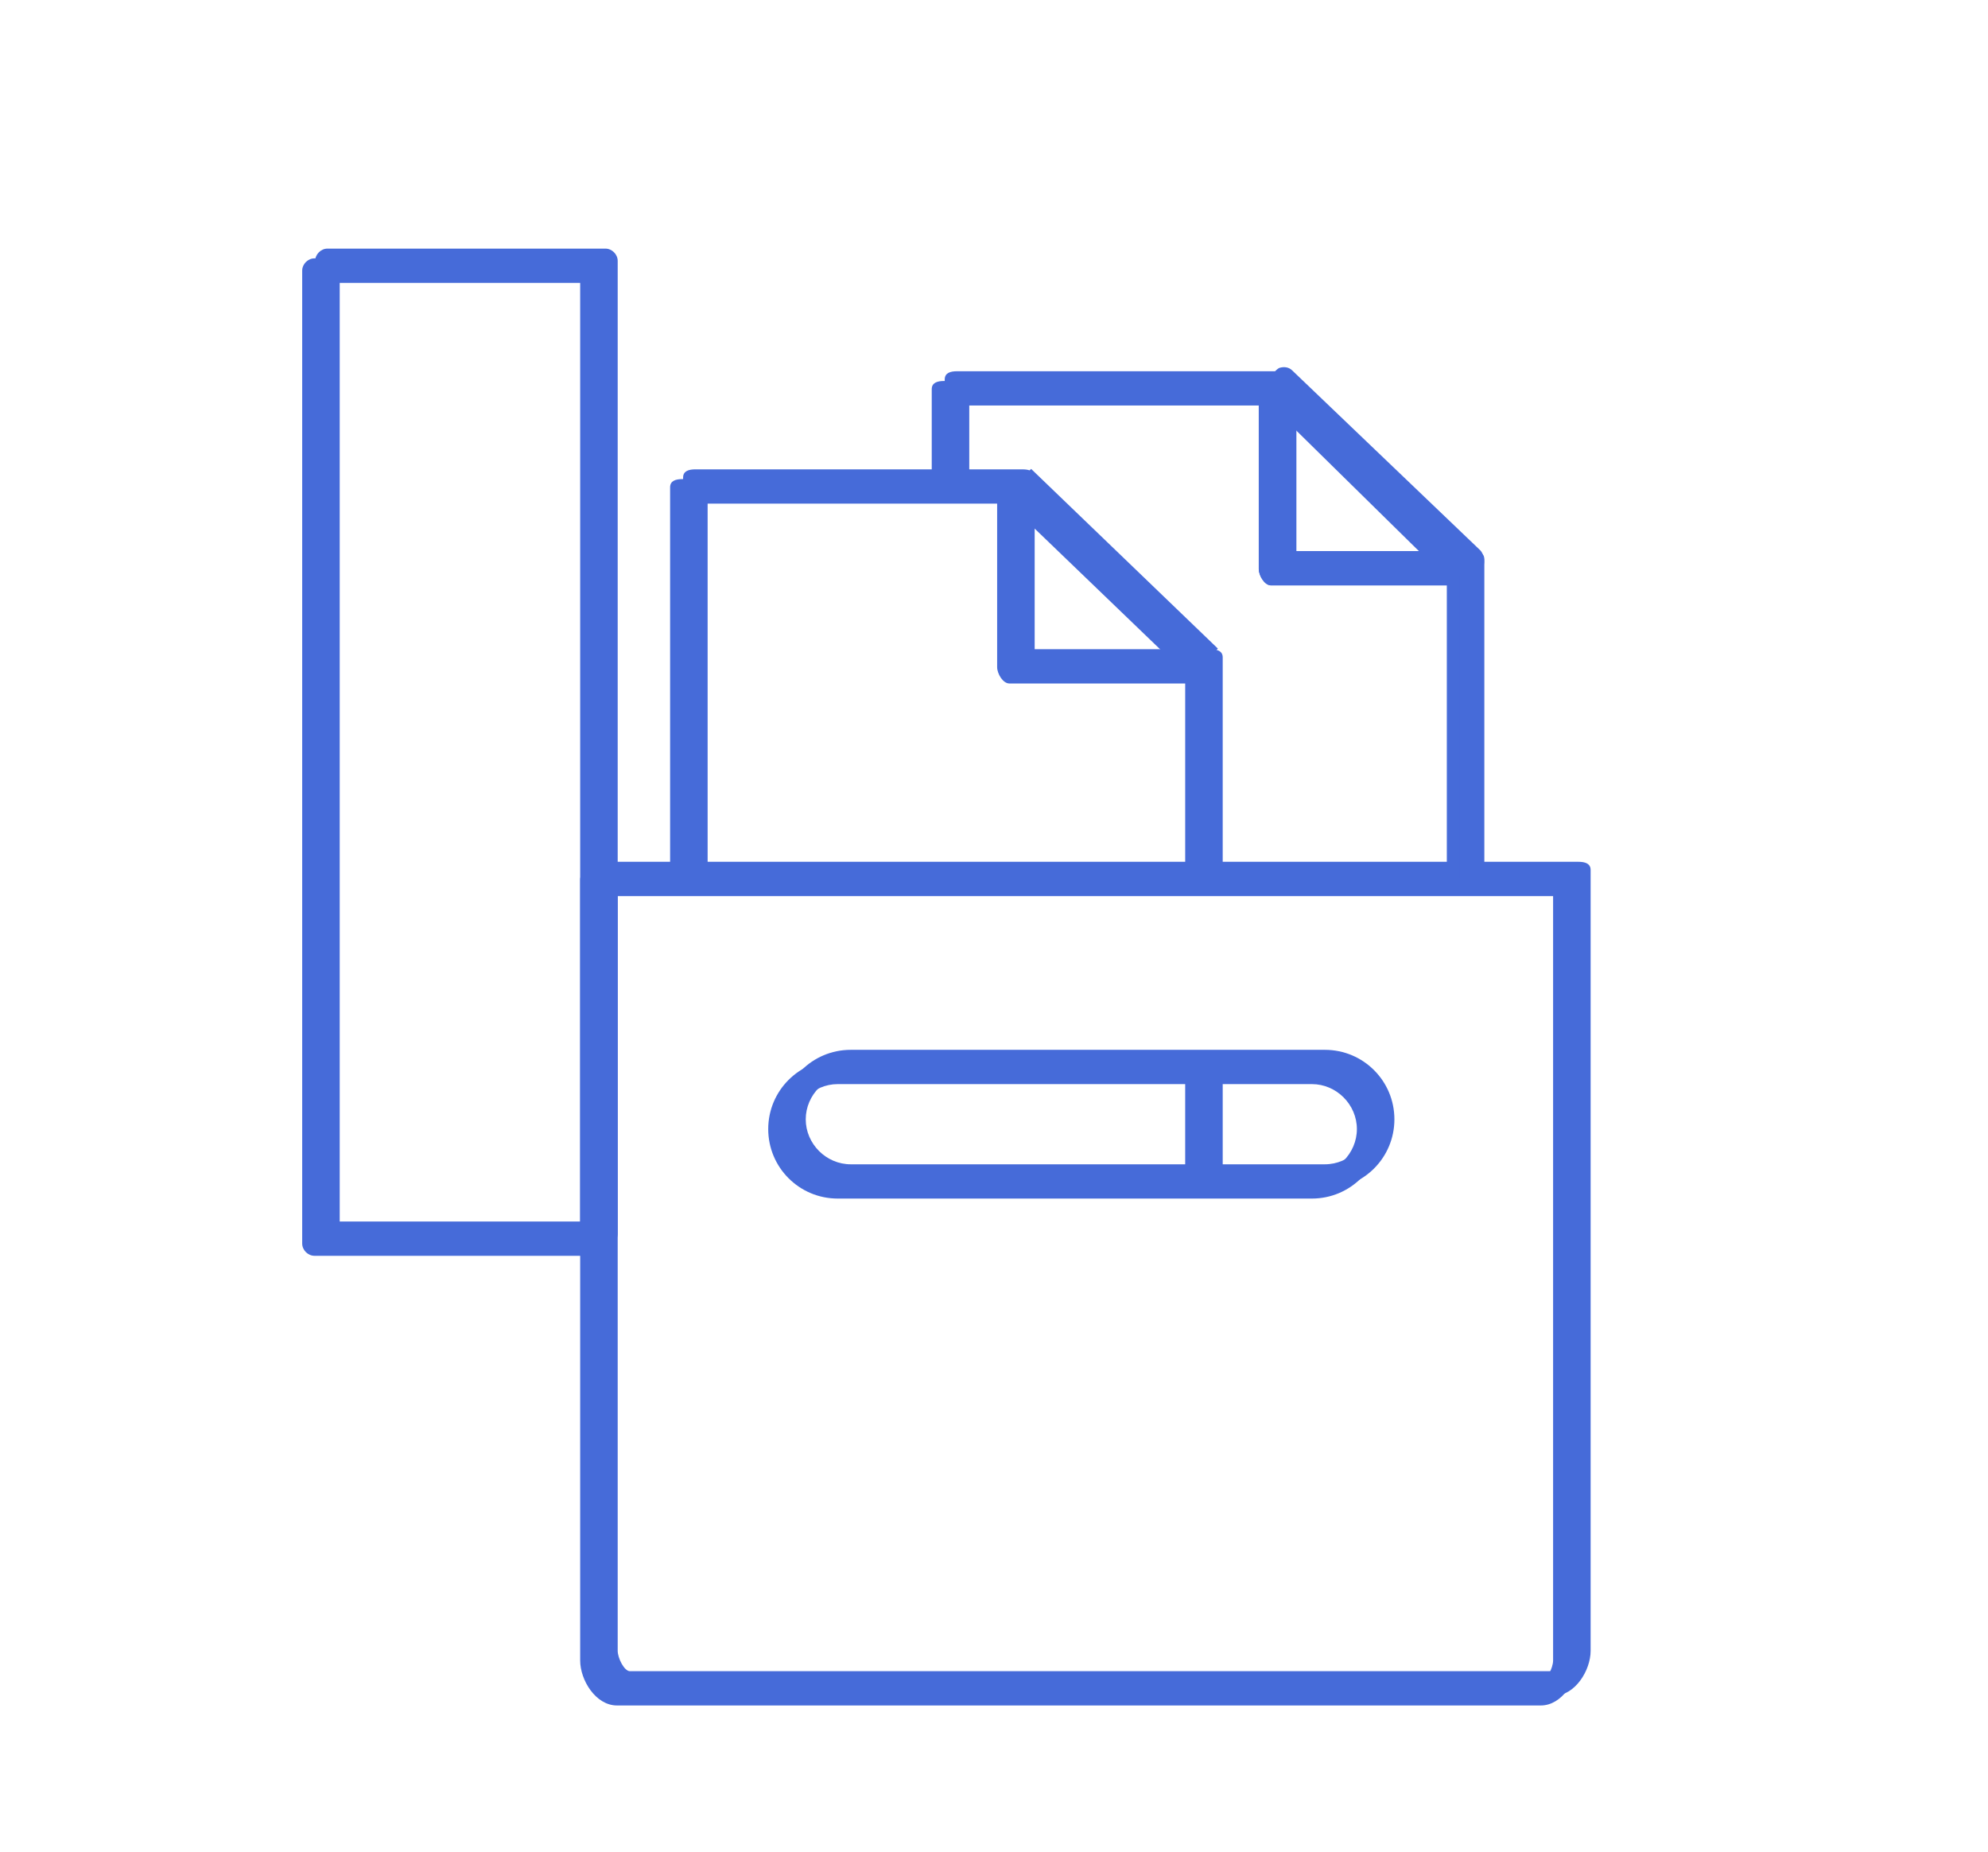
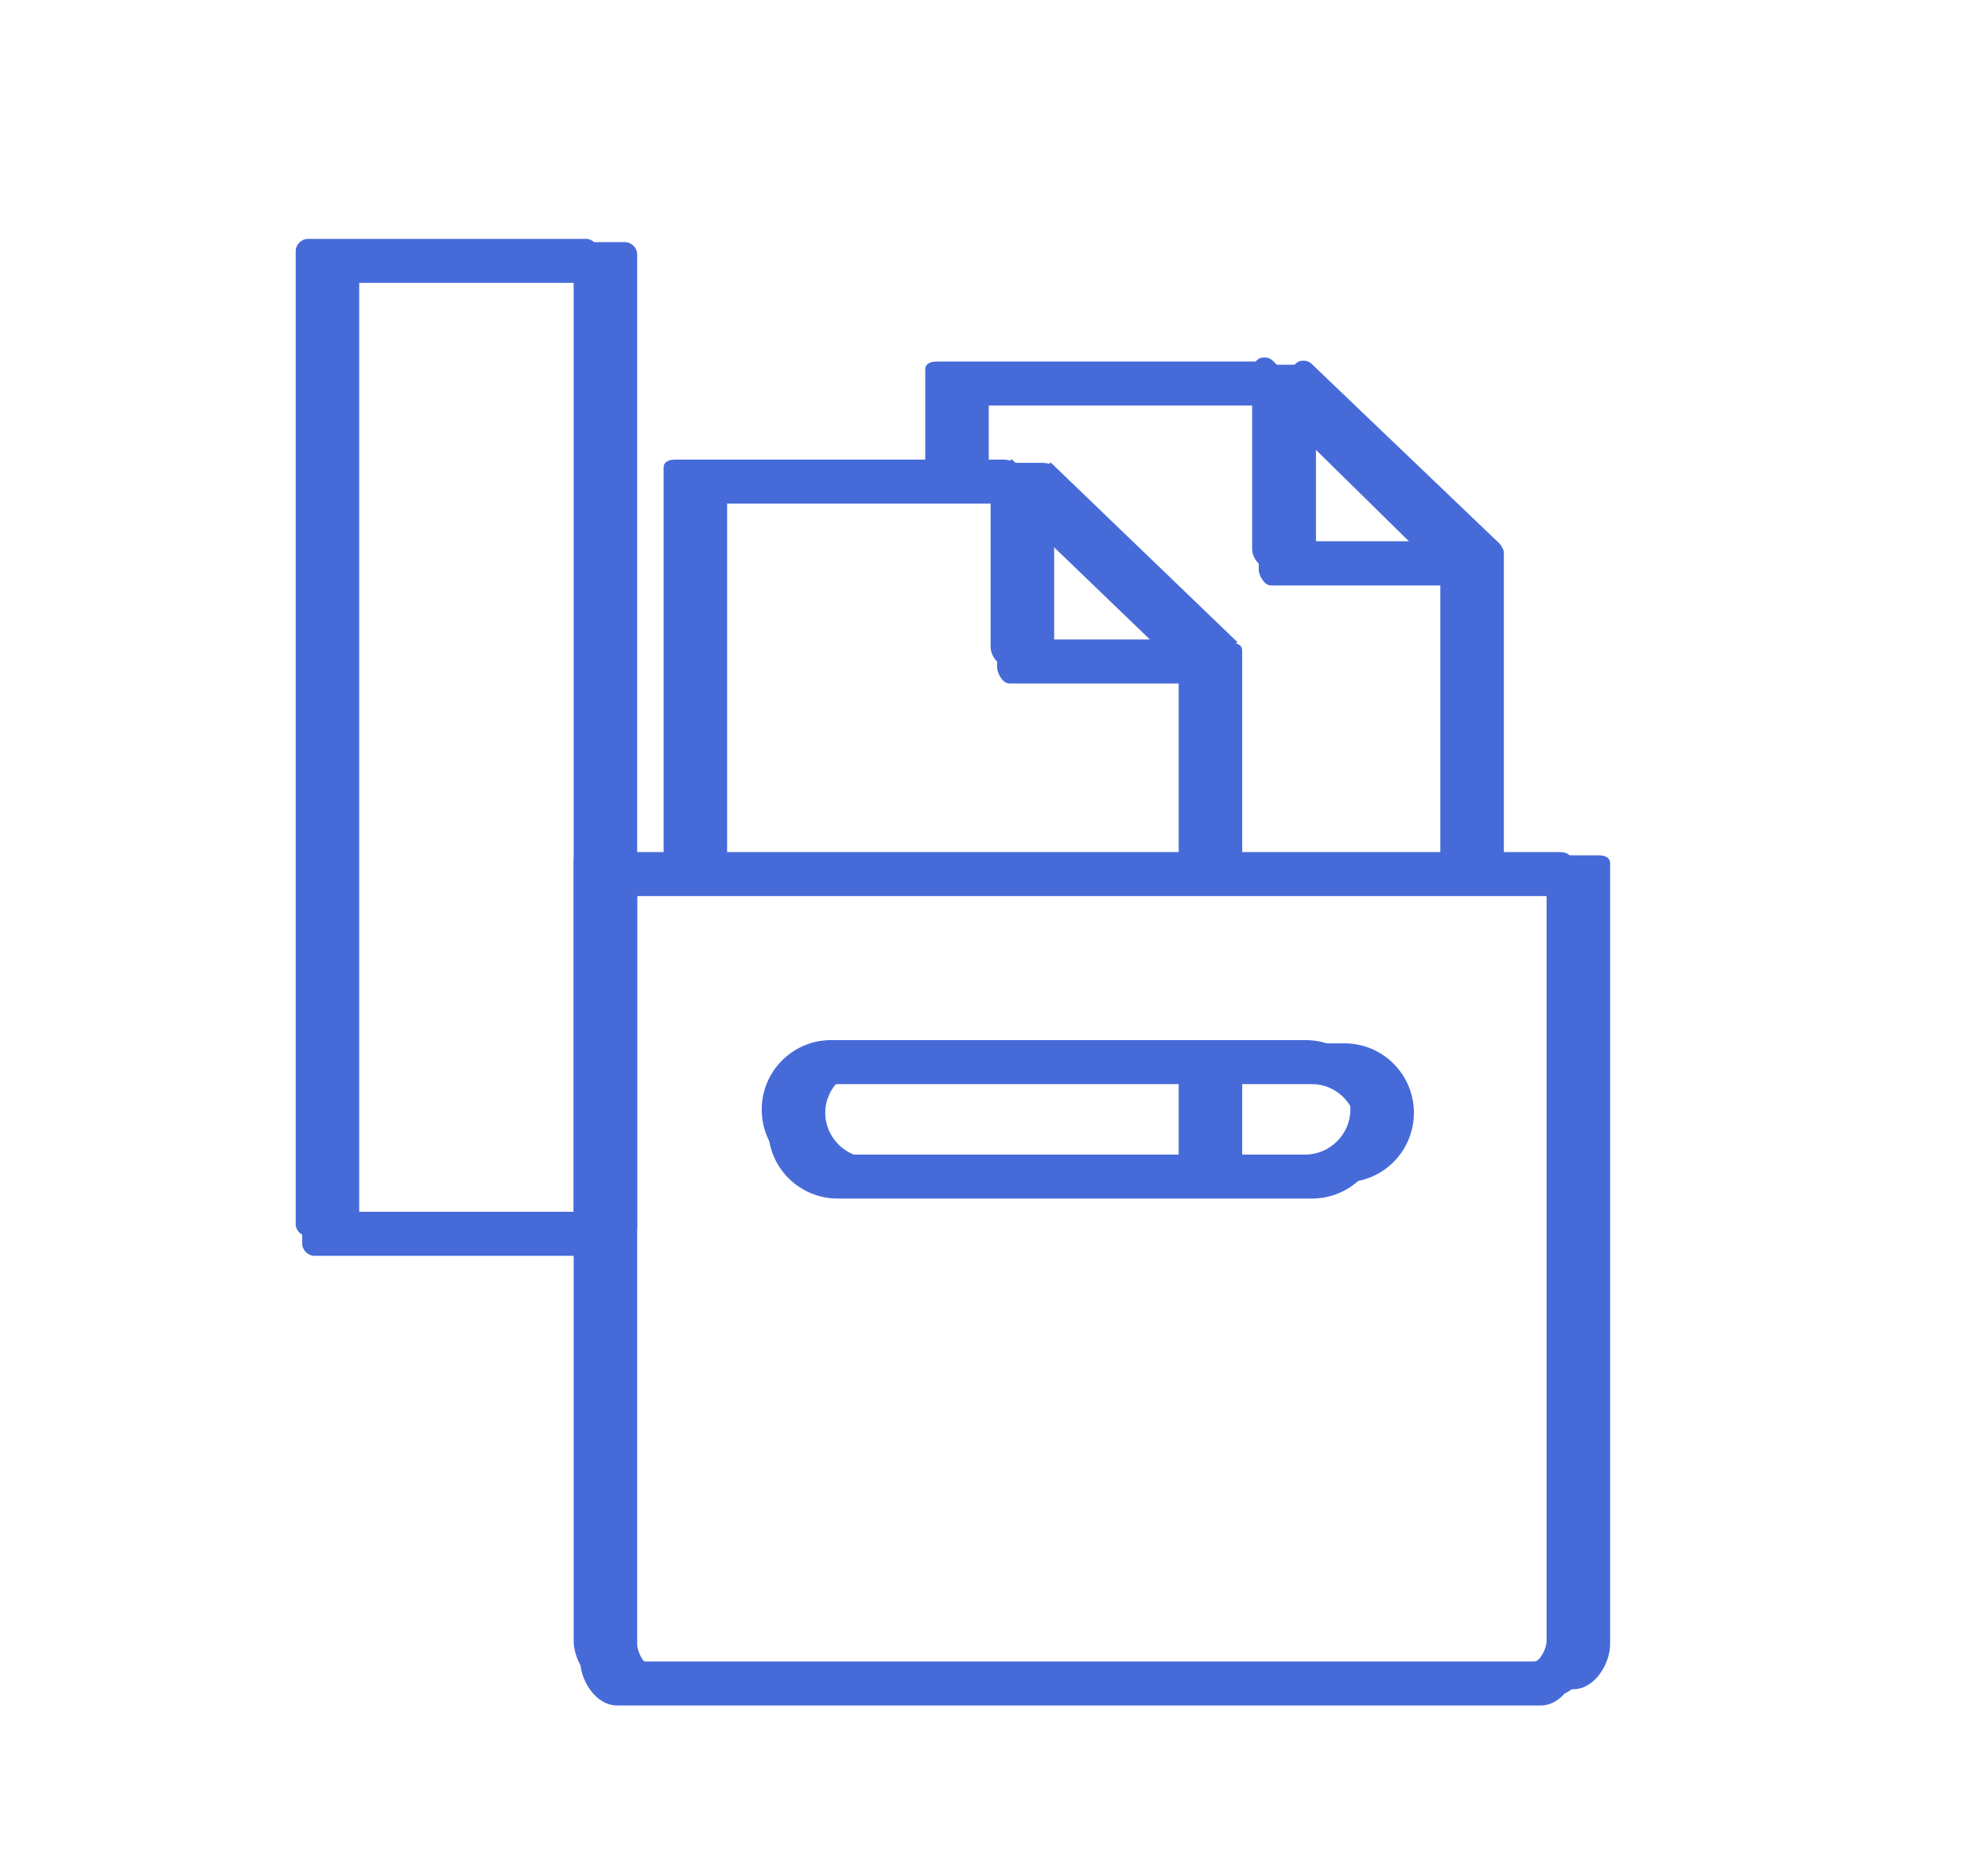
<svg xmlns="http://www.w3.org/2000/svg" version="1.1" id="Layer_1" x="0px" y="0px" width="612px" height="570px" viewBox="0 0 612 570" enable-background="new 0 0 612 570" xml:space="preserve">
  <g id="Layer_1_1_">
</g>
  <g id="Layer_3" display="none">
</g>
  <g id="Layer_5" display="none">
</g>
  <g>
    <g>
      <g>
        <path fill="#466BD9" d="M474.344,525.029H189.931c-6.544,0-11.326-7.802-11.326-13.844V270.82c0-2.013,1.762-2.517,3.775-2.517     h299.515c2.012,0,3.775,0.504,3.775,2.517v240.365C485.67,517.228,480.888,525.029,474.344,525.029z M186.155,275.854v235.331     c0,2.268,2.013,6.295,3.775,6.295h284.413c1.762,0,3.774-4.027,3.774-6.295V275.854H186.155z" />
      </g>
    </g>
    <g>
      <g>
        <path fill="#466BD9" d="M186.155,382.823c0,2.012-1.762,3.775-3.775,3.775H96.805c-2.013,0-3.775-1.764-3.775-3.775V83.31     c0-2.013,1.762-3.775,3.775-3.775h85.575c2.014,0,3.775,1.763,3.775,3.775V382.823z M100.58,379.049h78.025V87.084H100.58     V379.049z" />
      </g>
    </g>
    <g>
      <g>
        <path fill="#466BD9" d="M403.869,368.979H257.888c-11.83,0-21.393-9.563-21.393-21.393c0-11.831,9.563-21.395,21.393-21.395     h145.981c11.831,0,21.394,9.563,21.394,21.395C425.263,359.416,415.7,368.979,403.869,368.979z M257.888,333.743     c-7.55,0-13.843,6.292-13.843,13.844c0,7.549,6.293,13.844,13.843,13.844h145.981c7.551,0,13.843-6.295,13.843-13.844     c0-7.552-6.292-13.844-13.843-13.844H257.888z" />
      </g>
    </g>
    <g>
      <g>
        <path fill="#466BD9" d="M213.842,273.337h-7.551v-123.33c0-2.013,1.762-2.517,3.776-2.517h100.676     c2.015,0,3.776,0.504,3.776,2.517v52.855h54.112c2.016,0,3.776,0.503,3.776,2.518v65.439h-7.55v-60.406h-54.115     c-2.012,0-3.774-3.021-3.774-5.034v-50.339h-93.126V273.337z" />
      </g>
    </g>
    <g>
      <g>
        <rect x="364.857" y="328.709" fill="#466BD9" width="7.55" height="37.755" />
      </g>
    </g>
    <g>
      <g>
        <rect x="299.655" y="173.937" transform="matrix(-0.7206 -0.6933 0.6933 -0.7206 461.0212 541.1926)" fill="#466BD9" width="79.783" height="7.552" />
      </g>
    </g>
    <g>
      <g>
        <path fill="#466BD9" d="M452.949,273.337h-7.55v-93.126h-54.115c-2.012,0-3.774-3.021-3.774-5.034v-50.338h-93.126v25.169h-7.551     v-30.203c0-2.013,1.762-2.517,3.775-2.517h100.677c2.014,0,3.776,0.504,3.776,2.517v52.855h54.112     c2.016,0,3.776,0.504,3.776,2.517V273.337z" />
      </g>
    </g>
    <g>
      <g>
        <path fill="#466BD9" d="M449.173,180.211h-57.889c-2.012,0-3.774-3.021-3.774-5.034v-55.372c0-1.511,1.007-2.769,2.265-3.523     c1.51-0.504,3.02-0.253,4.027,0.754l57.89,55.373c1.007,1.006,1.509,3.272,1.007,4.782     C452.195,178.7,450.684,180.211,449.173,180.211z M395.061,172.66h44.801l-44.801-44.046V172.66z" />
      </g>
    </g>
  </g>
  <g>
    <g>
      <g>
        <path fill="#466BD9" d="M478.344,522.029H193.931c-6.544,0-11.326-7.802-11.326-13.844V267.82c0-2.013,1.762-2.517,3.775-2.517     h299.515c2.012,0,3.775,0.504,3.775,2.517v240.365C489.67,514.228,484.888,522.029,478.344,522.029z M190.155,272.854v235.331     c0,2.268,2.013,6.295,3.775,6.295h284.413c1.762,0,3.774-4.027,3.774-6.295V272.854H190.155z" />
      </g>
    </g>
    <g>
      <g>
        <path fill="#466BD9" d="M190.155,379.823c0,2.012-1.762,3.775-3.775,3.775h-85.575c-2.013,0-3.775-1.764-3.775-3.775V80.31     c0-2.013,1.762-3.775,3.775-3.775h85.575c2.014,0,3.775,1.763,3.775,3.775V379.823z M104.58,376.049h78.025V84.084H104.58     V376.049z" />
      </g>
    </g>
    <g>
      <g>
        <path fill="#466BD9" d="M407.869,365.979H261.888c-11.83,0-21.393-9.563-21.393-21.393c0-11.831,9.563-21.395,21.393-21.395     h145.981c11.831,0,21.394,9.563,21.394,21.395C429.263,356.416,419.7,365.979,407.869,365.979z M261.888,330.743     c-7.55,0-13.843,6.292-13.843,13.844c0,7.549,6.293,13.844,13.843,13.844h145.981c7.551,0,13.843-6.295,13.843-13.844     c0-7.552-6.292-13.844-13.843-13.844H261.888z" />
      </g>
    </g>
    <g>
      <g>
        <path fill="#466BD9" d="M217.842,270.337h-7.551v-123.33c0-2.013,1.762-2.517,3.776-2.517h100.676     c2.015,0,3.776,0.504,3.776,2.517v52.855h54.112c2.016,0,3.776,0.503,3.776,2.518v65.439h-7.55v-60.406h-54.115     c-2.012,0-3.774-3.021-3.774-5.034v-50.339h-93.126V270.337z" />
      </g>
    </g>
    <g>
      <g>
        <rect x="368.857" y="325.709" fill="#466BD9" width="7.55" height="37.755" />
      </g>
    </g>
    <g>
      <g>
        <rect x="303.655" y="170.937" transform="matrix(-0.7206 -0.6933 0.6933 -0.7206 469.9837 538.804)" fill="#466BD9" width="79.783" height="7.552" />
      </g>
    </g>
    <g>
      <g>
        <path fill="#466BD9" d="M456.949,270.337h-7.55v-93.126h-54.115c-2.012,0-3.774-3.021-3.774-5.034v-50.338h-93.126v25.169h-7.551     v-30.203c0-2.013,1.762-2.517,3.775-2.517h100.677c2.014,0,3.776,0.504,3.776,2.517v52.855h54.112     c2.016,0,3.776,0.504,3.776,2.517V270.337z" />
      </g>
    </g>
    <g>
      <g>
        <path fill="#466BD9" d="M453.173,177.211h-57.889c-2.012,0-3.774-3.021-3.774-5.034v-55.372c0-1.511,1.007-2.769,2.265-3.523     c1.51-0.504,3.02-0.253,4.027,0.754l57.89,55.373c1.007,1.006,1.509,3.272,1.007,4.782     C456.195,175.7,454.684,177.211,453.173,177.211z M399.061,169.66h44.801l-44.801-44.046V169.66z" />
      </g>
    </g>
  </g>
+   <g>
+     <g>
+       <g>
+         <path fill="#466BD9" d="M484.344,520.029H199.931c-6.544,0-11.326-7.802-11.326-13.844V265.82c0-2.013,1.762-2.517,3.775-2.517     h299.515c2.012,0,3.775,0.504,3.775,2.517v240.365C495.67,512.228,490.888,520.029,484.344,520.029z M196.155,270.854v235.331     c0,2.268,2.013,6.295,3.775,6.295h284.413c1.762,0,3.774-4.027,3.774-6.295V270.854H196.155z" />
+       </g>
+     </g>
+     <g>
+       <g>
+         <path fill="#466BD9" d="M196.155,377.823c0,2.012-1.762,3.775-3.775,3.775h-85.575c-2.013,0-3.775-1.764-3.775-3.775V78.31     c0-2.013,1.762-3.775,3.775-3.775h85.575c2.014,0,3.775,1.763,3.775,3.775V377.823z M110.58,374.049h78.025V82.084H110.58     V374.049z" />
+       </g>
+     </g>
+     <g>
+       <g>
+         <path fill="#466BD9" d="M413.869,363.979H267.888c-11.83,0-21.393-9.563-21.393-21.393c0-11.831,9.563-21.395,21.393-21.395     h145.981c11.831,0,21.394,9.563,21.394,21.395C435.263,354.416,425.7,363.979,413.869,363.979z M267.888,328.743     c-7.55,0-13.843,6.292-13.843,13.844c0,7.549,6.293,13.844,13.843,13.844h145.981c7.551,0,13.843-6.295,13.843-13.844     c0-7.552-6.292-13.844-13.843-13.844H267.888z" />
+       </g>
+     </g>
+     <g>
+       <g>
+         <path fill="#466BD9" d="M223.842,268.337h-7.551v-123.33c0-2.013,1.762-2.517,3.776-2.517h100.676     c2.015,0,3.776,0.504,3.776,2.517v52.855h54.112c2.016,0,3.776,0.503,3.776,2.518v65.439h-7.55v-60.406h-54.115     c-2.012,0-3.774-3.021-3.774-5.034v-50.339h-93.126V268.337z" />
+       </g>
+     </g>
+     <g>
+       <g>
+         <rect x="374.857" y="323.709" fill="#466BD9" width="7.55" height="37.755" />
+       </g>
+     </g>
+     <g>
+       <g>
+         <rect x="309.655" y="168.937" transform="matrix(-0.7206 -0.6933 0.6933 -0.7206 481.6941 539.5226)" fill="#466BD9" width="79.783" height="7.552" />
+       </g>
+     </g>
+     <g>
+       <g>
+         <path fill="#466BD9" d="M462.949,268.337h-7.55v-93.126h-54.115c-2.012,0-3.774-3.021-3.774-5.034v-50.338h-93.126v25.169h-7.551     v-30.203c0-2.013,1.762-2.517,3.775-2.517h100.677c2.014,0,3.776,0.504,3.776,2.517v52.855h54.112     c2.016,0,3.776,0.504,3.776,2.517V268.337z" />
+       </g>
+     </g>
+     <g>
+       <g>
+         <path fill="#466BD9" d="M459.173,175.211h-57.889c-2.012,0-3.774-3.021-3.774-5.034v-55.372c0-1.511,1.007-2.769,2.265-3.523     c1.51-0.504,3.02-0.253,4.027,0.754l57.89,55.373c1.007,1.006,1.509,3.272,1.007,4.782     C462.195,173.7,460.684,175.211,459.173,175.211z M405.061,167.66h44.801l-44.801-44.046V167.66z" />
+       </g>
+     </g>
+   </g>
+   <g>
+     <g>
+       <g>
+         <path fill="#466BD9" d="M472.344,519.029H187.931c-6.544,0-11.326-7.802-11.326-13.844V264.82c0-2.013,1.762-2.517,3.775-2.517     h299.515c2.012,0,3.775,0.504,3.775,2.517v240.365C483.67,511.228,478.888,519.029,472.344,519.029z M184.155,269.854v235.331     c0,2.268,2.013,6.295,3.775,6.295h284.413c1.762,0,3.774-4.027,3.774-6.295V269.854H184.155z" />
+       </g>
+     </g>
+     <g>
+       <g>
+         <path fill="#466BD9" d="M184.155,376.823c0,2.012-1.762,3.775-3.775,3.775H94.805c-2.013,0-3.775-1.764-3.775-3.775V77.31     c0-2.013,1.762-3.775,3.775-3.775h85.575c2.014,0,3.775,1.763,3.775,3.775V376.823z M98.58,373.049h78.025V81.084H98.58V373.049z     " />
+       </g>
+     </g>
+     <g>
+       <g>
+         <path fill="#466BD9" d="M401.869,362.979H255.888c-11.83,0-21.393-9.563-21.393-21.393c0-11.831,9.563-21.395,21.393-21.395     h145.981c11.831,0,21.394,9.563,21.394,21.395C423.263,353.416,413.7,362.979,401.869,362.979z M255.888,327.743     c-7.55,0-13.843,6.292-13.843,13.844c0,7.549,6.293,13.844,13.843,13.844h145.981c7.551,0,13.843-6.295,13.843-13.844     c0-7.552-6.292-13.844-13.843-13.844H255.888z" />
+       </g>
+     </g>
+     <g>
+       <g>
+         <path fill="#466BD9" d="M211.842,267.337h-7.551v-123.33c0-2.013,1.762-2.517,3.776-2.517h100.676     c2.015,0,3.776,0.504,3.776,2.517v52.855h54.112c2.016,0,3.776,0.503,3.776,2.518v65.439h-7.55v-60.406h-54.115     c-2.012,0-3.774-3.021-3.774-5.034v-50.339h-93.126V267.337z" />
+       </g>
+     </g>
+     <g>
+       <g>
+         <rect x="362.857" y="322.709" fill="#466BD9" width="7.55" height="37.755" />
+       </g>
+     </g>
+     <g>
+       <g>
+         <rect x="297.655" y="167.937" transform="matrix(-0.7206 -0.6933 0.6933 -0.7206 461.7399 529.4822)" fill="#466BD9" width="79.783" height="7.552" />
+       </g>
+     </g>
+     <g>
+       <g>
+         <path fill="#466BD9" d="M450.949,267.337h-7.55v-93.126h-54.115c-2.012,0-3.774-3.021-3.774-5.034v-50.338h-93.126v25.169h-7.551     v-30.203c0-2.013,1.762-2.517,3.775-2.517h100.677c2.014,0,3.776,0.504,3.776,2.517v52.855h54.112     c2.016,0,3.776,0.504,3.776,2.517V267.337z" />
+       </g>
+     </g>
+     <g>
+       <g>
+         <path fill="#466BD9" d="M447.173,174.211h-57.889c-2.012,0-3.774-3.021-3.774-5.034v-55.372c0-1.511,1.007-2.769,2.265-3.523     c1.51-0.504,3.02-0.253,4.027,0.754l57.89,55.373c1.007,1.006,1.509,3.272,1.007,4.782     C450.195,172.7,448.684,174.211,447.173,174.211z M393.061,166.66h44.801l-44.801-44.046V166.66z" />
+       </g>
+     </g>
+   </g>
</svg>
